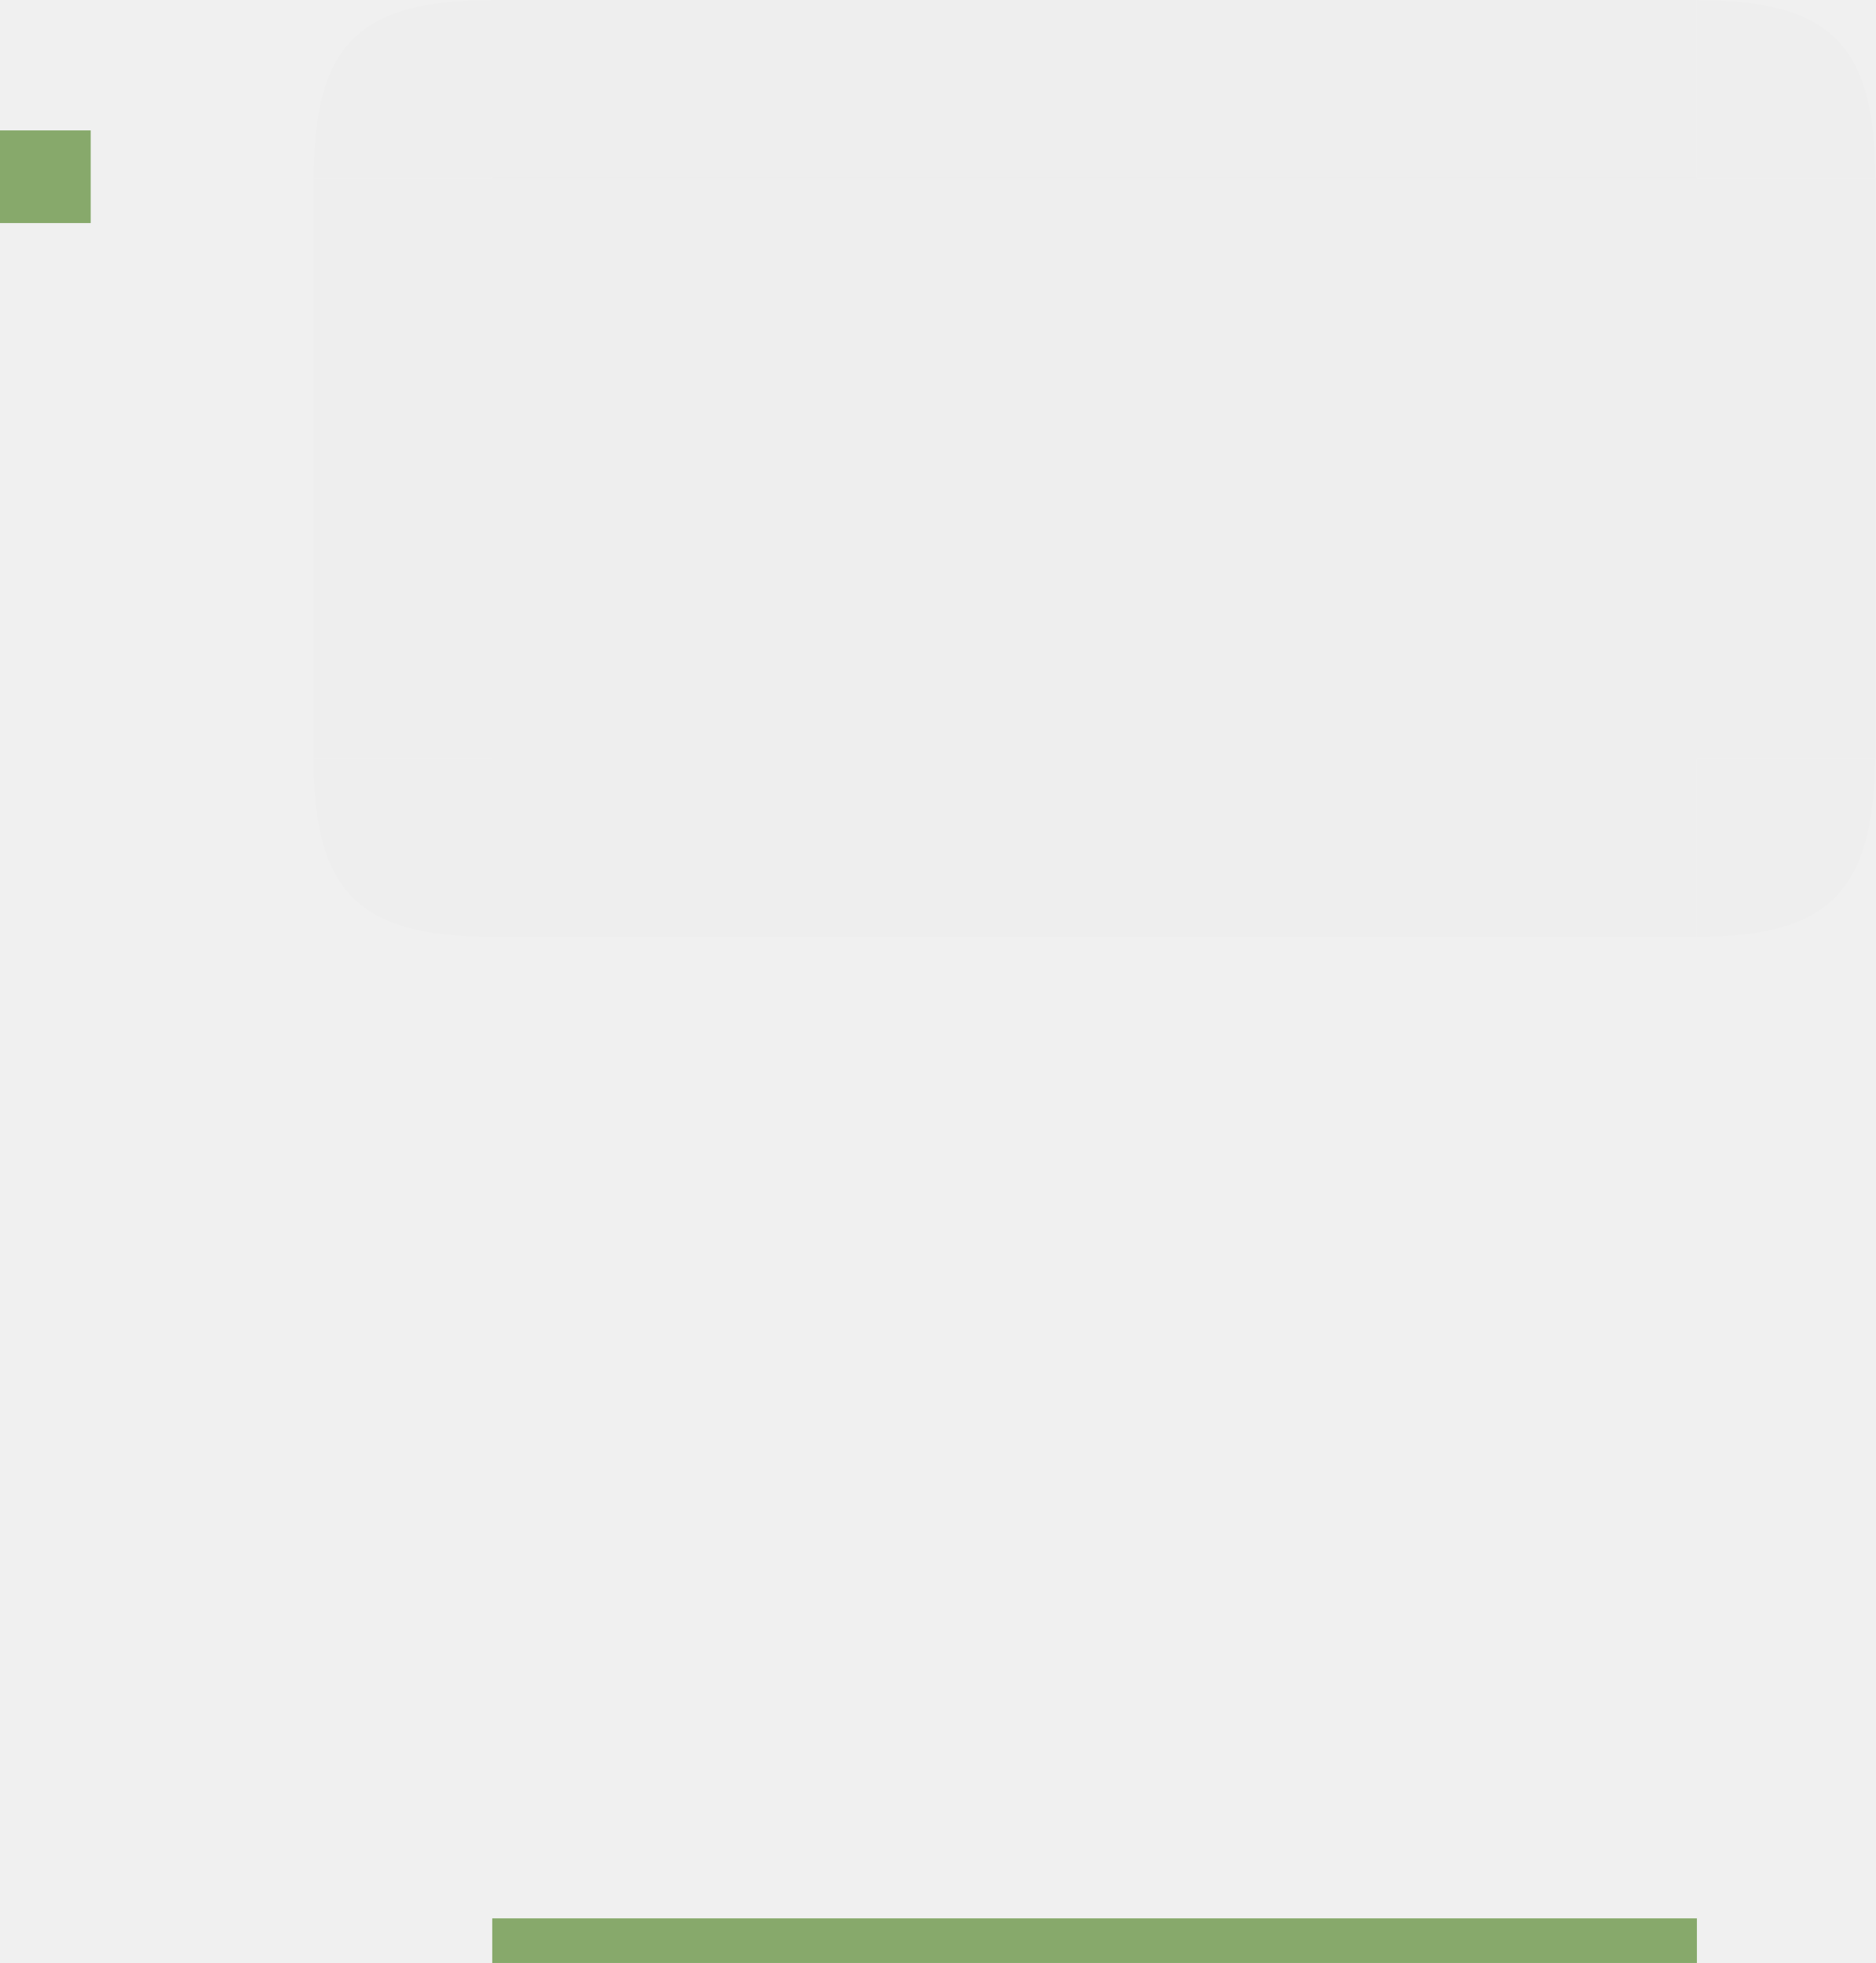
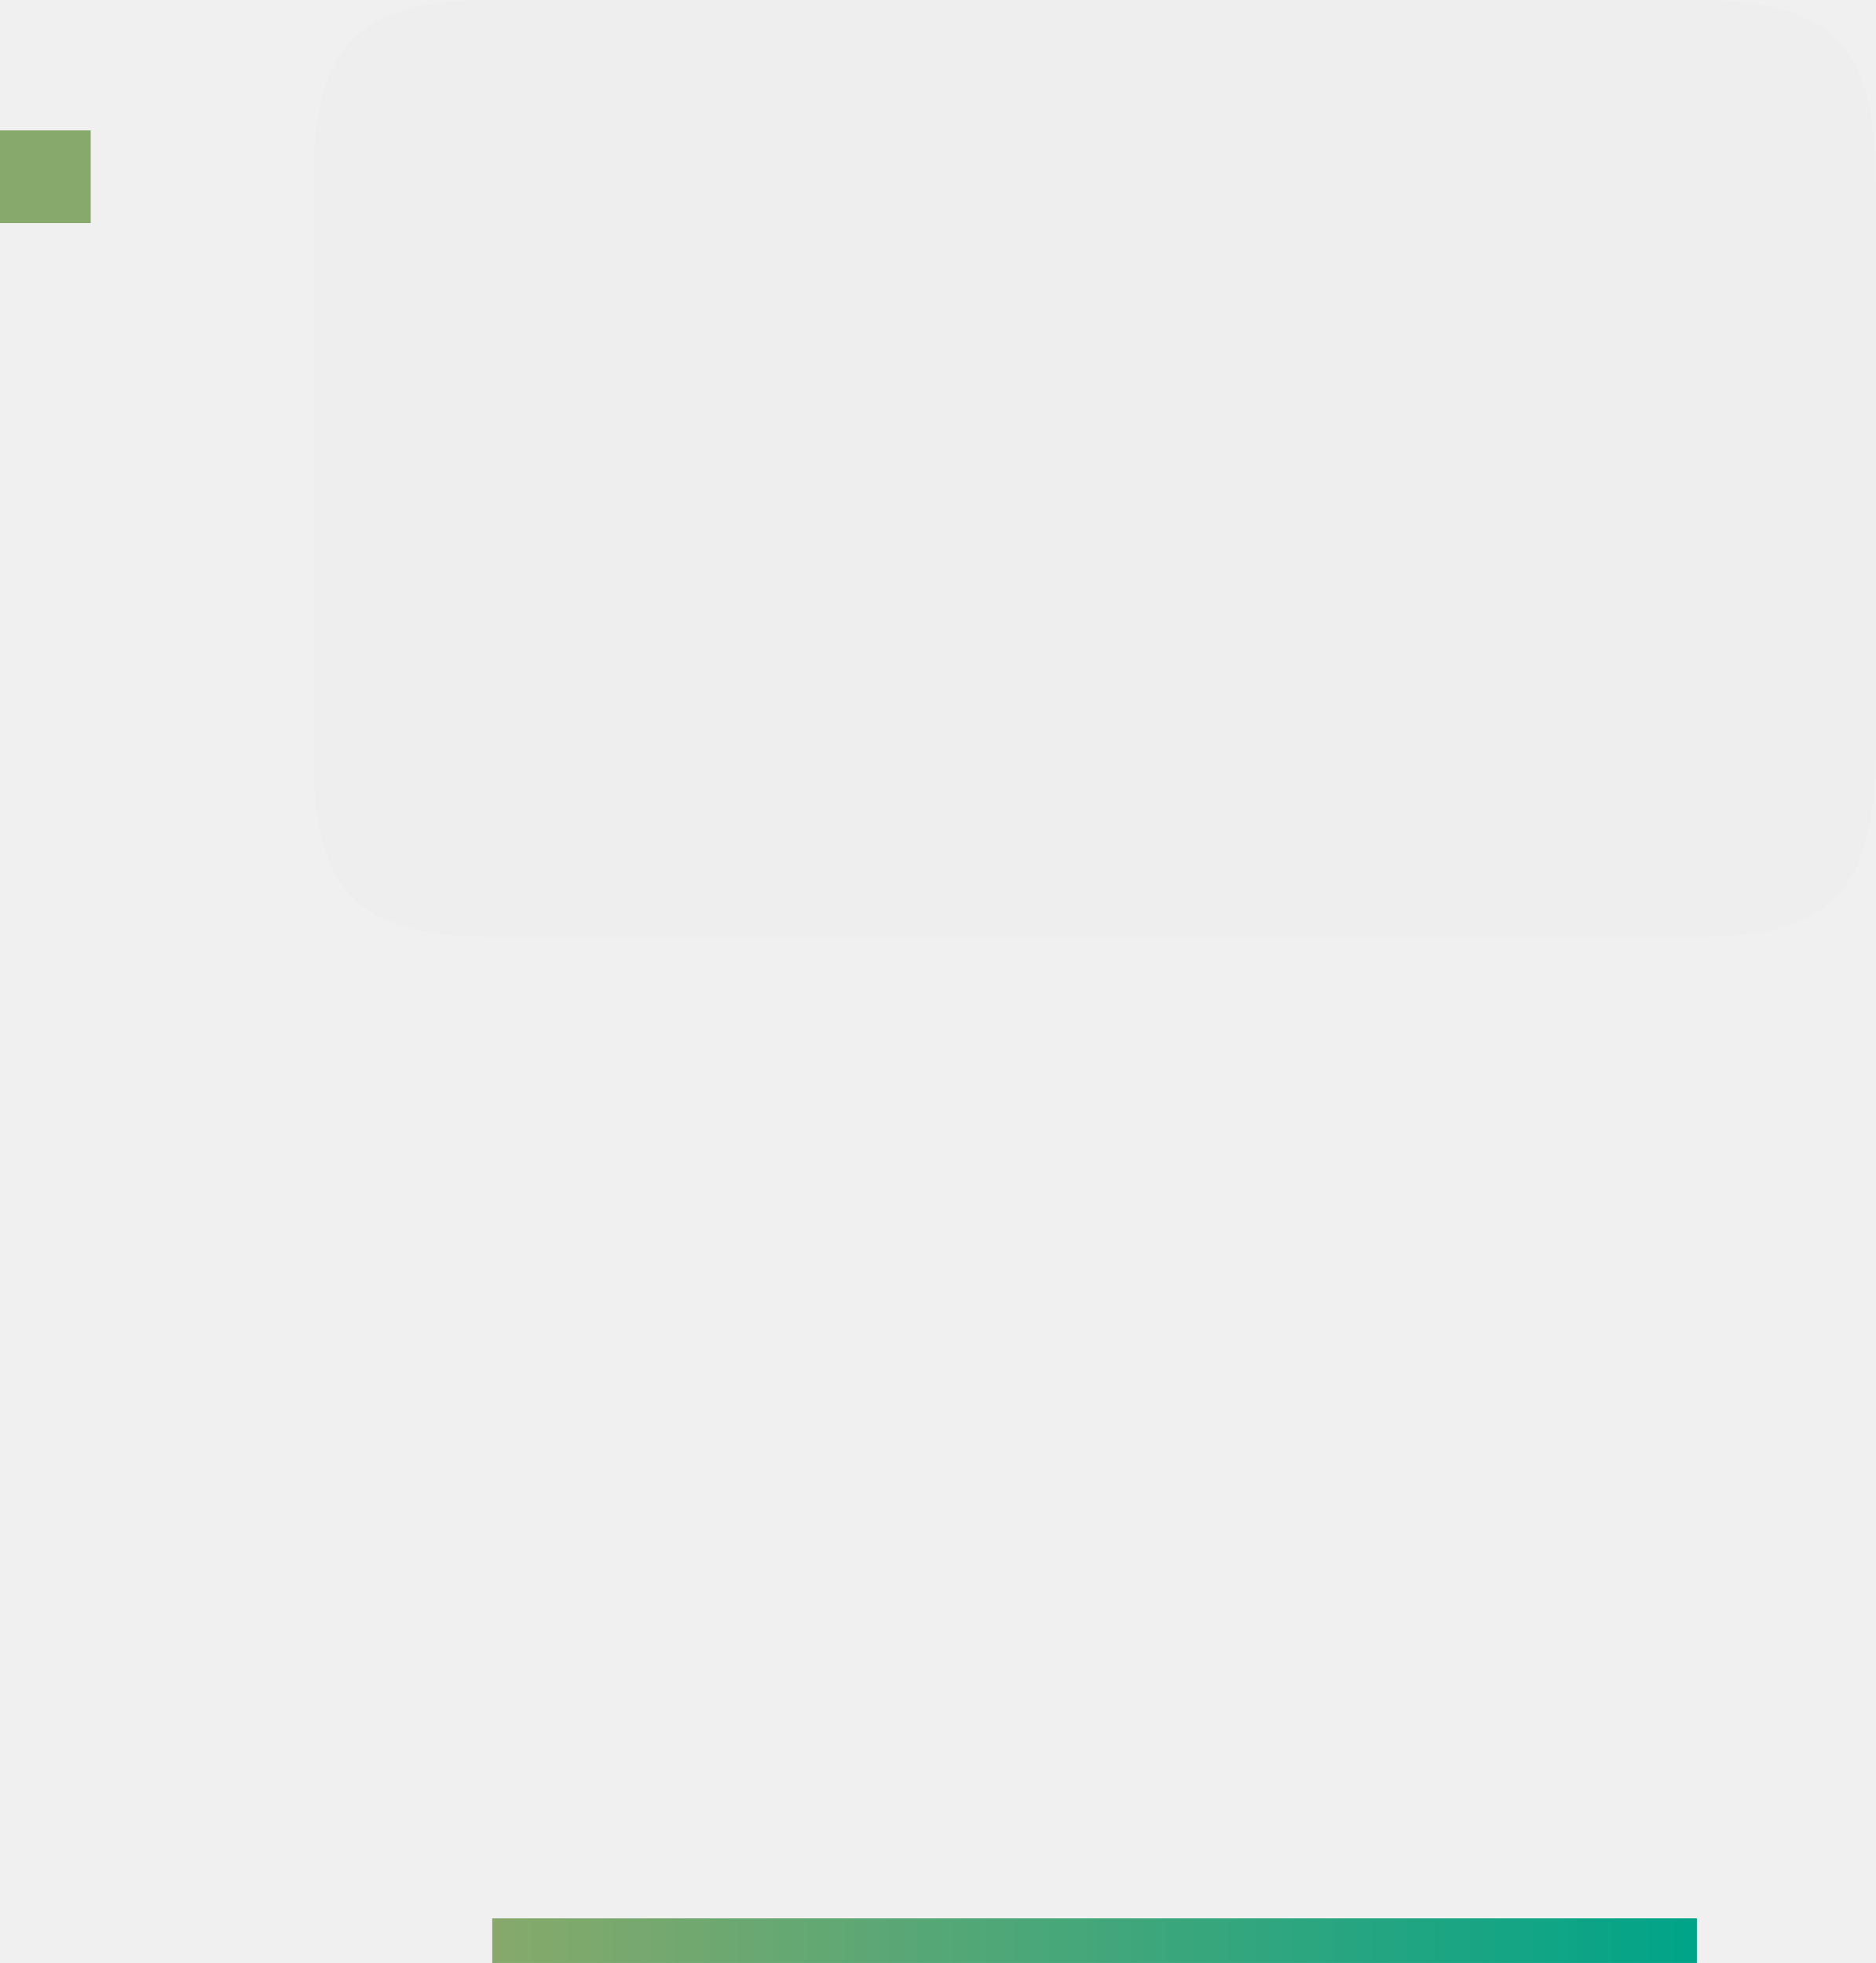
<svg xmlns="http://www.w3.org/2000/svg" xmlns:xlink="http://www.w3.org/1999/xlink" id="svg2" width="42.038" height="44.001" version="1.0">
  <defs id="defs5">
+     <linearGradient id="linearGradient1264">
+       <stop style="stop-color:#87a96b;stop-opacity:1;" offset="0" id="stop1260" />
+       <stop style="stop-color:#00a489;stop-opacity:1" offset="1" id="stop1262" />
+     </linearGradient>
    <linearGradient id="linearGradient4243">
      <stop style="stop-color:#006A80;stop-opacity:1;" offset="0" id="stop4245" />
      <stop style="stop-color:#006A80;stop-opacity:0;" offset="1" id="stop4247" />
    </linearGradient>
    <linearGradient gradientUnits="userSpaceOnUse" y2="3.121" x2="16.26" y1="24.121" x1="16.293" id="linearGradient20004" xlink:href="#linearGradient5325-5" />
    <linearGradient id="linearGradient5325-5">
      <stop id="stop5327-9" offset="0" style="stop-color:#2d3236;stop-opacity:1" />
      <stop id="stop5329-4" offset="1" style="stop-color:#364349;stop-opacity:1" />
    </linearGradient>
    <linearGradient gradientUnits="userSpaceOnUse" y2="-16.296" x2="3.067" y1="-16.296" x1="24.067" id="linearGradient10189" xlink:href="#linearGradient5325-5" />
    <linearGradient y2="-13.5" x2="18" y1="-13.5" x1="5" gradientTransform="translate(2.067171,0.7057721)" gradientUnits="userSpaceOnUse" id="linearGradient5337" xlink:href="#linearGradient6803" />
    <linearGradient id="linearGradient6803">
      <stop style="stop-color:#485a61;stop-opacity:1" offset="0" id="stop6805" />
      <stop style="stop-color:#485a61;stop-opacity:0.302" offset="1" id="stop6807" />
    </linearGradient>
    <linearGradient gradientUnits="userSpaceOnUse" y2="3.121" x2="16.303" y1="24.121" x1="16.303" id="linearGradient10203" xlink:href="#linearGradient5325-5" />
    <linearGradient y2="22" x2="14.011" y1="18" x1="14" gradientTransform="translate(-0.696352,2.12132)" gradientUnits="userSpaceOnUse" id="linearGradient5335" xlink:href="#linearGradient4679" />
    <linearGradient id="linearGradient4679">
      <stop style="stop-color:#485a61;stop-opacity:0.302" offset="0" id="stop4681" />
      <stop style="stop-color:#485a61;stop-opacity:0" offset="1" id="stop4683" />
    </linearGradient>
    <linearGradient gradientUnits="userSpaceOnUse" y2="3.121" x2="44.26" y1="24.121" x1="44.26" id="linearGradient10219" xlink:href="#linearGradient5325-5" />
    <linearGradient y2="22" x2="47" y1="18" x1="47" gradientTransform="translate(-0.7071068,2.12132)" gradientUnits="userSpaceOnUse" id="linearGradient5333" xlink:href="#linearGradient4679" />
    <linearGradient gradientUnits="userSpaceOnUse" y2="-44.269" x2="3.067" y1="-44.269" x1="24.067" id="linearGradient10211" xlink:href="#linearGradient5325-5" />
    <linearGradient y2="-47.5" x2="18" y1="-47.5" x1="5" gradientTransform="translate(2.067171,0.6778517)" gradientUnits="userSpaceOnUse" id="linearGradient5331" xlink:href="#linearGradient6803" />
    <linearGradient gradientUnits="userSpaceOnUse" y2="3.121" x2="45.26" y1="24.121" x1="45.26" id="linearGradient20012" xlink:href="#linearGradient5325-5" />
    <linearGradient gradientUnits="userSpaceOnUse" y2="3.121" x2="25.26" y1="24.121" x1="25.26" id="linearGradient19996" xlink:href="#linearGradient5325-5" />
    <linearGradient gradientUnits="userSpaceOnUse" y2="46.433" x2="-45.783" y1="67.959" x1="-45.783" id="linearGradient10235" xlink:href="#linearGradient5325-5" />
    <linearGradient gradientTransform="translate(-5,10)" gradientUnits="userSpaceOnUse" y2="-54.001" x2="26" y1="-33.001" x1="26" id="linearGradient10227" xlink:href="#linearGradient5325-5" />
    <linearGradient id="linearGradient6803-8">
      <stop id="stop6805-7" offset="0" style="stop-color:#485a61;stop-opacity:1" />
      <stop id="stop6807-1" offset="1" style="stop-color:#485a61;stop-opacity:0.2;" />
    </linearGradient>
    <linearGradient xlink:href="#linearGradient6803-8" id="linearGradient3356" gradientUnits="userSpaceOnUse" gradientTransform="translate(2.067171,0.7057721)" x1="5" y1="-14" x2="25" y2="-14" />
+     <linearGradient xlink:href="#linearGradient1264" id="linearGradient1266" x1="16.293" y1="3.621" x2="43.293" y2="3.621" gradientUnits="userSpaceOnUse" />
  </defs>
  <g id="layer1" style="display:inline" transform="translate(-1535.969,4.637816)" />
  <g id="layer2" style="display:inline" transform="translate(-1535.969,4.637816)" />
  <g transform="translate(893.0924,-1475.242)" id="g2424" style="display:none" />
  <g transform="translate(893.0924,-1475.242)" id="g2426" style="display:inline" />
  <g transform="translate(939.0702,-506.3789)" id="g3429" />
  <g transform="translate(2725.361,-122.9208)" id="g19758" />
  <g transform="translate(3830.186,-1001.19)" id="g3935" />
  <g transform="translate(1432.316,-1016.537)" id="g8459" />
  <g transform="translate(81.49868,312.0743)" id="g28391" />
  <g transform="translate(1186.324,-566.1951)" id="g28393" />
  <g transform="translate(-1211.546,-581.5423)" id="g28395" />
  <g transform="translate(2227.999,304.0743)" id="g6598" />
  <g transform="translate(3332.824,-574.1951)" id="g6640" />
  <g transform="translate(934.9542,-589.5423)" id="g6716" />
  <g style="opacity:0.459" transform="matrix(1,0,0,-1,-235.9686,765.0312)" id="g6850" />
  <text id="text6990" y="262" x="-11.969" style="font-style:normal;font-variant:normal;font-weight:bold;font-stretch:normal;line-height:0%;font-family:'Gill Sans';-inkscape-font-specification:'Bitstream Vera Sans Bold';text-align:justify;writing-mode:lr-tb;text-anchor:start;fill:#000000;fill-opacity:1;stroke:none" xml:space="preserve">
    <tspan y="262" x="-11.969" id="tspan6992" style="font-size:14px;line-height:1.25"> </tspan>
  </text>
  <text id="text2705" y="246.581" x="11.309" style="font-style:normal;font-variant:normal;font-weight:bold;font-stretch:normal;line-height:0%;font-family:'Gill Sans';text-align:justify;writing-mode:lr-tb;text-anchor:start;fill:#000000;fill-opacity:1;stroke:none" xml:space="preserve">
    <tspan y="246.581" x="11.309" id="tspan2707" style="font-size:14px;line-height:1.25"> </tspan>
  </text>
  <g id="g3922" style="display:none" transform="translate(-1463.226,987.9706)" />
  <g id="g3387" style="display:inline" transform="translate(-1463.226,987.9706)" />
  <g transform="translate(965.8355,-491.9088)" id="g3389" style="display:none" />
  <g transform="translate(965.8355,-491.9088)" id="g3391" style="display:inline" />
  <g transform="translate(1011.813,476.9539)" id="g3393" />
  <g transform="translate(2798.104,860.4119)" id="g3395" />
  <g transform="translate(3902.929,-17.85743)" id="g3397" />
  <g transform="translate(1505.059,-33.20463)" id="g3399" />
  <g transform="translate(154.2417,1295.407)" id="g3401" />
  <g transform="translate(1259.067,417.1377)" id="g3403" />
  <g transform="translate(-1138.803,401.7905)" id="g3405" />
  <g transform="translate(2300.742,1287.407)" id="g3407" />
  <g transform="translate(3405.567,409.1377)" id="g3409" />
  <g transform="translate(1007.697,393.7904)" id="g3411" />
  <g style="opacity:0.459" transform="matrix(1,0,0,-1,-163.2255,1748.364)" id="g3413" />
  <text id="text3415" y="1245.333" x="60.774" style="font-style:normal;font-variant:normal;font-weight:bold;font-stretch:normal;line-height:0%;font-family:'Gill Sans';text-align:justify;writing-mode:lr-tb;text-anchor:start;fill:#000000;fill-opacity:1;stroke:none" xml:space="preserve">
    <tspan y="1245.333" x="60.774" id="tspan3417" style="font-size:14px;line-height:1.25"> </tspan>
  </text>
  <g id="g5744" style="display:none" transform="translate(-2362.306,878.3733)" />
  <g id="g5746" style="display:inline" transform="translate(-2362.306,878.3733)" />
  <g transform="translate(66.75487,-601.5061)" id="g5748" style="display:none" />
  <g transform="translate(66.75487,-601.5061)" id="g5750" style="display:inline" />
  <g transform="translate(112.7327,367.3566)" id="g5752" />
  <g transform="translate(1899.023,750.8147)" id="g5754" />
  <g transform="translate(3003.848,-127.4547)" id="g5756" />
  <g transform="translate(605.9787,-142.8019)" id="g5758" />
  <g transform="translate(-744.8388,1185.81)" id="g5760" />
  <g transform="translate(359.9864,307.5404)" id="g5762" />
  <g transform="translate(-2037.883,292.1932)" id="g5764" />
  <g transform="translate(1401.661,1177.81)" id="g5766" />
  <g transform="translate(2506.486,299.5404)" id="g5768" />
  <g transform="translate(108.6167,284.1932)" id="g5770" />
  <g style="opacity:0.459" transform="matrix(1,0,0,-1,-1062.306,1638.767)" id="g5772" />
  <text id="text5774" y="1135.736" x="-838.306" style="font-style:normal;font-variant:normal;font-weight:bold;font-stretch:normal;line-height:0%;font-family:'Gill Sans';text-align:justify;writing-mode:lr-tb;text-anchor:start;fill:#000000;fill-opacity:1;stroke:none" xml:space="preserve">
    <tspan y="1135.736" x="-838.306" id="tspan5776" style="font-size:14px;line-height:1.25"> </tspan>
  </text>
  <g id="g3441" style="display:none" transform="translate(-2222.594,-22.36219)" />
  <g id="g3443" style="display:inline" transform="translate(-2222.594,-22.36219)" />
  <g transform="translate(206.4673,-1502.242)" id="g3445" style="display:none" />
  <g transform="translate(206.4673,-1502.242)" id="g3447" style="display:inline" />
  <g transform="translate(252.4451,-533.3789)" id="g3449" />
  <g transform="translate(2038.736,-149.9208)" id="g3451" />
  <g transform="translate(3143.561,-1028.19)" id="g3453" />
  <g transform="translate(745.6912,-1043.537)" id="g3455" />
  <g transform="translate(-605.1264,285.0743)" id="g3457" />
  <g transform="translate(499.6989,-593.1951)" id="g3459" />
  <g transform="translate(-1898.171,-608.5423)" id="g3461" />
  <g transform="translate(1541.374,277.0743)" id="g3463" />
  <g transform="translate(2646.199,-601.1951)" id="g3465" />
  <g transform="translate(248.3291,-616.5423)" id="g3467" />
  <g style="opacity:0.459" transform="matrix(1,0,0,-1,-922.5937,738.0312)" id="g3469" />
  <text id="text3471" y="235" x="-698.594" style="font-style:normal;font-variant:normal;font-weight:bold;font-stretch:normal;line-height:0%;font-family:'Gill Sans';-inkscape-font-specification:'Bitstream Vera Sans Bold';text-align:justify;writing-mode:lr-tb;text-anchor:start;fill:#000000;fill-opacity:1;stroke:none" xml:space="preserve">
    <tspan y="235" x="-698.594" id="tspan3473" style="font-size:14px;line-height:1.25"> </tspan>
  </text>
  <g id="g3480" style="display:none" transform="translate(-2279.796,564.6603)" />
  <g id="g2817" style="display:inline" transform="translate(-2279.796,564.6603)" />
  <g transform="translate(149.2652,-915.2191)" id="g2819" style="display:none" />
  <g transform="translate(149.2652,-915.2191)" id="g2821" style="display:inline" />
  <g transform="translate(195.243,53.64363)" id="g2823" />
  <g transform="translate(1981.534,437.1017)" id="g2825" />
  <g transform="translate(3086.359,-441.1677)" id="g2827" />
  <g transform="translate(688.489,-456.5149)" id="g2829" />
  <g transform="translate(-662.3285,872.0968)" id="g2831" />
  <g transform="translate(442.4967,-6.172567)" id="g2833" />
  <g transform="translate(-1955.373,-21.51977)" id="g2835" />
  <g transform="translate(1484.171,864.0968)" id="g2837" />
  <g transform="translate(2588.997,-14.17257)" id="g2839" />
  <g transform="translate(191.127,-29.5198)" id="g2841" />
  <g style="opacity:0.459" transform="matrix(1,0,0,-1,-979.7958,1325.054)" id="g2843" />
  <text id="text2845" y="822.023" x="-755.796" style="font-style:normal;font-variant:normal;font-weight:bold;font-stretch:normal;line-height:0%;font-family:'Gill Sans';text-align:justify;writing-mode:lr-tb;text-anchor:start;fill:#000000;fill-opacity:1;stroke:none" xml:space="preserve">
    <tspan y="822.023" x="-755.796" id="tspan2847" style="font-size:14px;line-height:1.25"> </tspan>
  </text>
  <g id="g3498" style="display:none" transform="translate(-3178.876,455.0631)" />
  <g id="g3500" style="display:inline" transform="translate(-3178.876,455.0631)" />
  <g transform="translate(-749.8154,-1024.816)" id="g3502" style="display:none" />
  <g transform="translate(-749.8154,-1024.816)" id="g3504" style="display:inline" />
  <g transform="translate(-703.8376,-55.95361)" id="g3506" />
  <g transform="translate(1082.453,327.5045)" id="g3508" />
  <g transform="translate(2187.278,-550.7649)" id="g3510" />
  <g transform="translate(-210.5916,-566.1121)" id="g3512" />
  <g transform="translate(-1561.409,762.4996)" id="g3514" />
  <g transform="translate(-456.5839,-115.7698)" id="g3516" />
  <g transform="translate(-2854.454,-131.117)" id="g3518" />
  <g transform="translate(585.0909,754.4996)" id="g3520" />
  <g transform="translate(1689.916,-123.7698)" id="g3522" />
  <g transform="translate(-707.9536,-139.117)" id="g3524" />
  <g style="opacity:0.459" transform="matrix(1,0,0,-1,-1878.876,1215.457)" id="g3526" />
  <text id="text3528" y="712.425" x="-1654.877" style="font-style:normal;font-variant:normal;font-weight:bold;font-stretch:normal;line-height:0%;font-family:'Gill Sans';text-align:justify;writing-mode:lr-tb;text-anchor:start;fill:#000000;fill-opacity:1;stroke:none" xml:space="preserve">
    <tspan y="712.425" x="-1654.877" id="tspan3530" style="font-size:14px;line-height:1.25"> </tspan>
  </text>
  <g id="g4763" style="display:none" transform="translate(-2466.191,-258.5941)" />
  <g id="g4765" style="display:inline" transform="translate(-2466.191,-258.5941)" />
  <g transform="translate(-37.12991,-1738.474)" id="g4767" style="display:none" />
  <g transform="translate(-37.12991,-1738.474)" id="g4769" style="display:inline" />
  <g transform="translate(8.847893,-769.6108)" id="g4771" />
  <g transform="translate(1795.138,-386.1528)" id="g4773" />
  <g transform="translate(2899.964,-1264.422)" id="g4775" />
  <g transform="translate(502.0939,-1279.769)" id="g4777" />
  <g transform="translate(-848.7236,48.84233)" id="g4779" />
  <g transform="translate(256.1016,-829.427)" id="g4781" />
  <g transform="translate(-2141.768,-844.7742)" id="g4783" />
  <g transform="translate(1297.776,40.84233)" id="g4785" />
  <g transform="translate(2402.602,-837.427)" id="g4787" />
  <g transform="translate(4.731893,-852.7743)" id="g4789" />
  <g style="opacity:0.459" transform="matrix(1,0,0,-1,-1166.191,501.7993)" id="g4791" />
  <text id="text4793" y="-1.232" x="-942.191" style="font-style:normal;font-variant:normal;font-weight:bold;font-stretch:normal;line-height:0%;font-family:'Gill Sans';text-align:justify;writing-mode:lr-tb;text-anchor:start;fill:#000000;fill-opacity:1;stroke:none" xml:space="preserve">
    <tspan y="-1.232" x="-942.191" id="tspan4795" style="font-size:14px;line-height:1.25"> </tspan>
  </text>
  <g transform="translate(889.5314,-824.2513)" id="g4239">
    <g id="g7784" />
  </g>
  <g transform="translate(-1265.969,-1051.613)" style="display:none" id="g7786" />
  <g transform="translate(-1265.969,-1051.613)" style="display:inline" id="g7788" />
  <g style="display:none" id="g7790" transform="translate(1163.092,-2531.493)" />
  <g style="display:inline" id="g7792" transform="translate(1163.092,-2531.493)" />
  <g id="g7794" transform="translate(1209.07,-1562.63)" />
  <g id="g7796" transform="translate(2995.361,-1179.172)" />
  <g id="g7798" transform="translate(4100.186,-2057.441)" />
  <g id="g7800" transform="translate(1702.316,-2072.789)" />
  <g id="g7802" transform="translate(351.4987,-744.1771)" />
  <g id="g7804" transform="translate(1456.324,-1622.446)" />
  <g id="g7806" transform="translate(-941.5458,-1637.794)" />
  <g id="g7808" transform="translate(2497.999,-752.1771)" />
  <g id="g7810" transform="translate(3602.824,-1630.446)" />
  <g id="g7812" transform="translate(1204.954,-1645.794)" />
  <g id="g7814" transform="matrix(1,0,0,-1,34.03137,-291.2201)" style="opacity:0.459" />
  <text xml:space="preserve" style="font-style:normal;font-variant:normal;font-weight:bold;font-stretch:normal;line-height:0%;font-family:'Gill Sans';-inkscape-font-specification:'Bitstream Vera Sans Bold';text-align:justify;writing-mode:lr-tb;text-anchor:start;fill:#000000;fill-opacity:1;stroke:none" x="258.031" y="-794.251" id="text7816">
    <tspan id="tspan7818" x="258.031" y="-794.251" style="font-size:14px;line-height:1.25"> </tspan>
  </text>
  <g id="layer4" style="display:inline" transform="translate(-495.8631,-719.8804)" />
  <g id="layer5" style="display:inline" transform="translate(-495.8631,-719.8804)" />
  <rect style="opacity:0.578;fill:#ffffff;fill-opacity:1;fill-rule:nonzero;stroke:none" id="rect1327" width="1" height="0" x="-582.332" y="-781.413" />
  <rect style="opacity:0.578;fill:#ffffff;fill-opacity:1;fill-rule:nonzero;stroke:none" id="rect2482" width="1" height="0" x="-617.459" y="-808.941" />
  <g style="opacity:0.402" transform="matrix(-0.782995,0,0,0.650879,-3099.255,-195.639)" id="g4640" />
  <g id="g4646" transform="matrix(-0.782995,0,0,0.650879,-3099.255,-195.639)" style="opacity:0.402" />
  <g id="g4730" transform="matrix(1,0,0,0.650879,101.7077,-188.3112)" style="opacity:0.402" />
  <g style="opacity:0.402" transform="matrix(1,0,0,0.650879,101.7077,-188.3112)" id="g4748" />
  <g id="g5475" style="display:none" transform="translate(-6641.886,-1212.864)" />
  <g id="g5477" style="display:inline" transform="translate(-6641.886,-1212.864)" />
  <g transform="translate(-4212.825,-2692.744)" id="g5479" style="display:none" />
  <g transform="translate(-4212.825,-2692.744)" id="g5481" style="display:inline" />
  <g transform="translate(-4166.847,-1723.881)" id="g5483" />
  <g transform="translate(-2380.557,-1340.423)" id="g5485" />
  <g transform="translate(-1275.731,-2218.692)" id="g5487" />
  <g transform="translate(-3673.601,-2234.039)" id="g5489" />
  <g transform="translate(-5024.418,-905.4277)" id="g5491" />
  <g transform="translate(-3919.593,-1783.697)" id="g5493" />
  <g transform="translate(-6317.463,-1799.044)" id="g5495" />
  <g transform="translate(-2877.919,-913.4277)" id="g5497" />
  <g transform="translate(-1773.093,-1791.697)" id="g5499" />
  <g transform="translate(-4170.963,-1807.044)" id="g5501" />
  <g style="opacity:0.459" transform="matrix(1,0,0,-1,-5341.886,-452.4707)" id="g5503" />
  <text id="text5505" y="-955.502" x="-5117.886" style="font-style:normal;font-variant:normal;font-weight:bold;font-stretch:normal;line-height:0%;font-family:'Gill Sans';-inkscape-font-specification:'Bitstream Vera Sans Bold';text-align:justify;writing-mode:lr-tb;text-anchor:start;fill:#000000;fill-opacity:1;stroke:none" xml:space="preserve">
    <tspan y="-955.502" x="-5117.886" id="tspan5507" style="font-size:14px;line-height:1.25"> </tspan>
  </text>
  <g id="g6557" style="display:none" transform="translate(-1904.719,-561.551)" />
  <g id="g6559" style="display:inline" transform="translate(-1904.719,-561.551)" />
  <g transform="translate(524.3424,-2041.43)" id="g6561" style="display:none" />
  <g transform="translate(524.3424,-2041.43)" id="g6563" style="display:inline" />
  <g transform="translate(570.3202,-1072.568)" id="g6565" />
  <g transform="translate(2356.611,-689.1096)" id="g6567" />
  <g transform="translate(3461.436,-1567.379)" id="g6569" />
  <g transform="translate(1063.566,-1582.726)" id="g6571" />
  <g transform="translate(-287.2513,-254.1146)" id="g6573" />
  <g transform="translate(817.5739,-1132.384)" id="g6575" />
  <g transform="translate(-1580.296,-1147.731)" id="g6577" />
  <g transform="translate(1859.249,-262.1146)" id="g6579" />
  <g transform="translate(2964.074,-1140.384)" id="g6581" />
  <g transform="translate(566.2042,-1155.731)" id="g6583" />
  <g style="opacity:0.459" transform="matrix(1,0,0,-1,-604.7186,198.8425)" id="g6585" />
  <text id="text6588" y="-304.189" x="-380.719" style="font-style:normal;font-variant:normal;font-weight:bold;font-stretch:normal;line-height:0%;font-family:'Gill Sans';-inkscape-font-specification:'Bitstream Vera Sans Bold';text-align:justify;writing-mode:lr-tb;text-anchor:start;fill:#000000;fill-opacity:1;stroke:none" xml:space="preserve">
    <tspan y="-304.189" x="-380.719" id="tspan6590" style="font-size:14px;line-height:1.25"> </tspan>
  </text>
  <g transform="translate(941.0314,-1855.362)" style="display:none" id="g8959" />
  <g transform="translate(941.0314,-1855.362)" style="display:inline" id="g8961" />
  <g style="display:none" id="g8963" transform="translate(3370.092,-3335.242)" />
  <g style="display:inline" id="g8965" transform="translate(3370.092,-3335.242)" />
  <g id="g8967" transform="translate(3416.07,-2366.379)" />
  <g id="g8969" transform="translate(5202.361,-1982.921)" />
  <g id="g8971" transform="translate(6307.186,-2861.19)" />
  <g id="g8973" transform="translate(3909.316,-2876.537)" />
  <g id="g8975" transform="translate(2558.499,-1547.926)" />
  <g id="g8977" transform="translate(3663.324,-2426.195)" />
  <g id="g8979" transform="translate(1265.454,-2441.542)" />
  <g id="g8981" transform="translate(4704.999,-1555.926)" />
  <g id="g8983" transform="translate(5809.824,-2434.195)" />
  <g id="g8985" transform="translate(3411.954,-2449.542)" />
  <g id="g9072" transform="matrix(1,0,0,-1,2241.031,-1094.969)" style="opacity:0.459" />
  <text xml:space="preserve" style="font-style:normal;font-variant:normal;font-weight:bold;font-stretch:normal;line-height:0%;font-family:'Gill Sans';-inkscape-font-specification:'Bitstream Vera Sans Bold';text-align:justify;writing-mode:lr-tb;text-anchor:start;fill:#000000;fill-opacity:1;stroke:none" x="2465.032" y="-1598" id="text9074">
    <tspan id="tspan9076" x="2465.032" y="-1598" style="font-size:14px;line-height:1.25"> </tspan>
  </text>
  <text xml:space="preserve" style="font-style:normal;font-variant:normal;font-weight:normal;font-stretch:normal;line-height:0%;font-family:'Dutch801 Rm BT';-inkscape-font-specification:'Dutch801 Rm BT';text-align:justify;writing-mode:lr-tb;text-anchor:start;fill:#000000;fill-opacity:1;stroke:none" x="121.031" y="-501.251" id="text7319">
    <tspan id="tspan7321" x="121.031" y="-501.251" style="font-size:144px;line-height:1.25"> </tspan>
  </text>
  <g id="g9024" style="display:none" transform="translate(-1447.726,423.997)" />
  <g id="g9026" style="display:inline" transform="translate(-1447.726,423.997)" />
  <g transform="translate(981.3355,-1055.882)" id="g9028" style="display:none" />
  <g transform="translate(981.3355,-1055.882)" id="g9030" style="display:inline" />
  <g transform="translate(1027.313,-87.01969)" id="g9032" />
  <g transform="translate(2813.604,296.4384)" id="g9034" />
  <g transform="translate(3918.429,-581.831)" id="g9036" />
  <g transform="translate(1520.559,-597.1782)" id="g9038" />
  <g transform="translate(169.7417,731.4334)" id="g9040" />
  <g transform="translate(1274.567,-146.8359)" id="g9042" />
  <g transform="translate(-1123.303,-162.1831)" id="g9044" />
  <g transform="translate(2316.242,723.4334)" id="g9046" />
  <g transform="translate(3421.067,-154.8359)" id="g9048" />
  <g transform="translate(1023.197,-170.1831)" id="g9050" />
  <g style="opacity:0.459" transform="matrix(1,0,0,-1,-147.7256,1184.39)" id="g9052" />
  <text id="text9054" y="681.359" x="76.274" style="font-style:normal;font-variant:normal;font-weight:bold;font-stretch:normal;line-height:0%;font-family:'Gill Sans';text-align:justify;writing-mode:lr-tb;text-anchor:start;fill:#000000;fill-opacity:1;stroke:none" xml:space="preserve">
    <tspan y="681.359" x="76.274" id="tspan9056" style="font-size:14px;line-height:1.25"> </tspan>
  </text>
  <g id="g9058" style="display:none" transform="translate(-2346.806,314.3998)" />
  <g id="g9060" style="display:inline" transform="translate(-2346.806,314.3998)" />
  <g transform="translate(82.25486,-1165.48)" id="g9062" style="display:none" />
  <g transform="translate(82.25486,-1165.48)" id="g9064" style="display:inline" />
  <g transform="translate(128.2327,-196.6169)" id="g9066" />
  <g transform="translate(1914.523,186.8411)" id="g9068" />
  <g transform="translate(3019.348,-691.4282)" id="g9070" />
  <g transform="translate(621.4787,-706.7754)" id="g9073" />
  <g transform="translate(-729.3388,621.8362)" id="g9075" />
  <g transform="translate(375.4864,-256.4331)" id="g9077" />
  <g transform="translate(-2022.383,-271.7803)" id="g9079" />
  <g transform="translate(1417.161,613.8362)" id="g9081" />
  <g transform="translate(2521.986,-264.4331)" id="g9083" />
  <g transform="translate(124.1167,-279.7804)" id="g9085" />
  <g style="opacity:0.459" transform="matrix(1,0,0,-1,-1046.806,1074.793)" id="g9087" />
  <text id="text9089" y="571.762" x="-822.806" style="font-style:normal;font-variant:normal;font-weight:bold;font-stretch:normal;line-height:0%;font-family:'Gill Sans';text-align:justify;writing-mode:lr-tb;text-anchor:start;fill:#000000;fill-opacity:1;stroke:none" xml:space="preserve">
    <tspan y="571.762" x="-822.806" id="tspan9091" style="font-size:14px;line-height:1.25"> </tspan>
  </text>
  <g id="g9145" style="display:none" transform="translate(-2207.094,-586.3357)" />
  <g id="g9147" style="display:inline" transform="translate(-2207.094,-586.3357)" />
  <g transform="translate(221.9673,-2066.215)" id="g9149" style="display:none" />
  <g transform="translate(221.9673,-2066.215)" id="g9151" style="display:inline" />
  <g transform="translate(267.9452,-1097.352)" id="g9153" />
  <g transform="translate(2054.236,-713.8944)" id="g9155" />
  <g transform="translate(3159.061,-1592.164)" id="g9157" />
  <g transform="translate(761.1912,-1607.511)" id="g9159" />
  <g transform="translate(-589.6264,-278.8993)" id="g9161" />
  <g transform="translate(515.1989,-1157.169)" id="g9163" />
  <g transform="translate(-1882.671,-1172.516)" id="g9165" />
  <g transform="translate(1556.874,-286.8993)" id="g9167" />
  <g transform="translate(2661.699,-1165.169)" id="g9169" />
  <g transform="translate(263.8291,-1180.516)" id="g9171" />
  <g style="opacity:0.459" transform="matrix(1,0,0,-1,-907.0937,174.0577)" id="g9173" />
  <text id="text9175" y="-328.974" x="-683.094" style="font-style:normal;font-variant:normal;font-weight:bold;font-stretch:normal;line-height:0%;font-family:'Gill Sans';-inkscape-font-specification:'Bitstream Vera Sans Bold';text-align:justify;writing-mode:lr-tb;text-anchor:start;fill:#000000;fill-opacity:1;stroke:none" xml:space="preserve">
    <tspan y="-328.974" x="-683.094" id="tspan9177" style="font-size:14px;line-height:1.25"> </tspan>
  </text>
  <g id="g9179" style="display:none" transform="translate(-2264.296,0.686803)" />
  <g id="g9181" style="display:inline" transform="translate(-2264.296,0.686803)" />
  <g transform="translate(164.7652,-1479.193)" id="g9183" style="display:none" />
  <g transform="translate(164.7652,-1479.193)" id="g9185" style="display:inline" />
  <g transform="translate(210.743,-510.3299)" id="g9187" />
  <g transform="translate(1997.034,-126.8718)" id="g9189" />
  <g transform="translate(3101.859,-1005.141)" id="g9191" />
  <g transform="translate(703.989,-1020.488)" id="g9193" />
  <g transform="translate(-646.8286,308.1232)" id="g9195" />
  <g transform="translate(457.9967,-570.1461)" id="g9197" />
  <g transform="translate(-1939.873,-585.4933)" id="g9199" />
  <g transform="translate(1499.671,300.1232)" id="g9201" />
  <g transform="translate(2604.497,-578.1461)" id="g9203" />
  <g transform="translate(206.627,-593.4933)" id="g9205" />
  <g style="opacity:0.459" transform="matrix(1,0,0,-1,-964.2958,761.0802)" id="g9207" />
  <text id="text9209" y="258.049" x="-740.296" style="font-style:normal;font-variant:normal;font-weight:bold;font-stretch:normal;line-height:0%;font-family:'Gill Sans';text-align:justify;writing-mode:lr-tb;text-anchor:start;fill:#000000;fill-opacity:1;stroke:none" xml:space="preserve">
    <tspan y="258.049" x="-740.296" id="tspan9211" style="font-size:14px;line-height:1.25"> </tspan>
  </text>
  <g id="g9213" style="display:none" transform="translate(-3163.376,-108.9104)" />
  <g id="g9215" style="display:inline" transform="translate(-3163.376,-108.9104)" />
  <g transform="translate(-734.3154,-1588.79)" id="g9217" style="display:none" />
  <g transform="translate(-734.3154,-1588.79)" id="g9219" style="display:inline" />
  <g transform="translate(-688.3376,-619.9272)" id="g9221" />
  <g transform="translate(1097.953,-236.4691)" id="g9223" />
  <g transform="translate(2202.778,-1114.738)" id="g9225" />
  <g transform="translate(-195.0916,-1130.086)" id="g9227" />
  <g transform="translate(-1545.909,198.526)" id="g9229" />
  <g transform="translate(-441.0839,-679.7434)" id="g9231" />
  <g transform="translate(-2838.954,-695.0906)" id="g9233" />
  <g transform="translate(600.5909,190.526)" id="g9235" />
  <g transform="translate(1705.416,-687.7434)" id="g9237" />
  <g transform="translate(-692.4536,-703.0906)" id="g9239" />
  <g style="opacity:0.459" transform="matrix(1,0,0,-1,-1863.376,651.4831)" id="g9241" />
  <text id="text9243" y="148.452" x="-1639.377" style="font-style:normal;font-variant:normal;font-weight:bold;font-stretch:normal;line-height:0%;font-family:'Gill Sans';text-align:justify;writing-mode:lr-tb;text-anchor:start;fill:#000000;fill-opacity:1;stroke:none" xml:space="preserve">
    <tspan y="148.452" x="-1639.377" id="tspan9245" style="font-size:14px;line-height:1.25"> </tspan>
  </text>
  <g id="g9247" style="display:none" transform="translate(-2450.691,-822.5677)" />
  <g id="g9249" style="display:inline" transform="translate(-2450.691,-822.5677)" />
  <g transform="translate(-21.62992,-2302.447)" id="g9251" style="display:none" />
  <g transform="translate(-21.62992,-2302.447)" id="g9253" style="display:inline" />
  <g transform="translate(24.34788,-1333.584)" id="g9255" />
  <g transform="translate(1810.638,-950.1263)" id="g9257" />
  <g transform="translate(2915.464,-1828.396)" id="g9259" />
  <g transform="translate(517.5939,-1843.743)" id="g9261" />
  <g transform="translate(-833.2236,-515.1312)" id="g9263" />
  <g transform="translate(271.6016,-1393.401)" id="g9265" />
  <g transform="translate(-2126.268,-1408.748)" id="g9267" />
  <g transform="translate(1313.276,-523.1312)" id="g9269" />
  <g transform="translate(2418.102,-1401.401)" id="g9271" />
  <g transform="translate(20.23188,-1416.748)" id="g9273" />
  <g style="opacity:0.459" transform="matrix(1,0,0,-1,-1150.691,-62.17422)" id="g9275" />
  <text id="text9277" y="-565.205" x="-926.691" style="font-style:normal;font-variant:normal;font-weight:bold;font-stretch:normal;line-height:0%;font-family:'Gill Sans';text-align:justify;writing-mode:lr-tb;text-anchor:start;fill:#000000;fill-opacity:1;stroke:none" xml:space="preserve">
    <tspan y="-565.205" x="-926.691" id="tspan9279" style="font-size:14px;line-height:1.25"> </tspan>
  </text>
  <g transform="translate(905.0314,-1388.225)" id="g9307">
    <g id="g9309" />
  </g>
  <g transform="translate(-1250.469,-1615.587)" style="display:none" id="g9311" />
  <g transform="translate(-1250.469,-1615.587)" style="display:inline" id="g9313" />
  <g style="display:none" id="g9315" transform="translate(1178.592,-3095.466)" />
  <g style="display:inline" id="g9317" transform="translate(1178.592,-3095.466)" />
  <g id="g9319" transform="translate(1224.57,-2126.604)" />
  <g id="g9321" transform="translate(3010.861,-1743.146)" />
  <g id="g9323" transform="translate(4115.686,-2621.415)" />
  <g id="g9325" transform="translate(1717.816,-2636.762)" />
  <g id="g9327" transform="translate(366.9987,-1308.151)" />
  <g id="g9329" transform="translate(1471.824,-2186.42)" />
  <g id="g9331" transform="translate(-926.0458,-2201.767)" />
  <g id="g9333" transform="translate(2513.499,-1316.151)" />
  <g id="g9335" transform="translate(3618.324,-2194.42)" />
  <g id="g9337" transform="translate(1220.454,-2209.767)" />
  <g id="g9339" transform="matrix(1,0,0,-1,49.53137,-855.1936)" style="opacity:0.459" />
  <text xml:space="preserve" style="font-style:normal;font-variant:normal;font-weight:bold;font-stretch:normal;line-height:0%;font-family:'Gill Sans';-inkscape-font-specification:'Bitstream Vera Sans Bold';text-align:justify;writing-mode:lr-tb;text-anchor:start;fill:#000000;fill-opacity:1;stroke:none" x="273.531" y="-1358.225" id="text9341">
    <tspan id="tspan9343" x="273.531" y="-1358.225" style="font-size:14px;line-height:1.25"> </tspan>
  </text>
  <g id="g9345" style="display:inline" transform="translate(-480.3631,-1283.854)" />
  <g id="g9347" style="display:inline" transform="translate(-480.3631,-1283.854)" />
  <rect style="opacity:0.578;fill:#ffffff;fill-opacity:1;fill-rule:nonzero;stroke:none" id="rect9349" width="1" height="0" x="-566.832" y="-1345.387" />
  <rect style="opacity:0.578;fill:#ffffff;fill-opacity:1;fill-rule:nonzero;stroke:none" id="rect9351" width="1" height="0" x="-601.959" y="-1372.914" />
  <g style="opacity:0.402" transform="matrix(-0.782995,0,0,0.650879,-3083.755,-759.6126)" id="g9353" />
  <g id="g9355" transform="matrix(-0.782995,0,0,0.650879,-3083.755,-759.6126)" style="opacity:0.402" />
  <g id="g9357" transform="matrix(1,0,0,0.650879,117.2077,-752.2848)" style="opacity:0.402" />
  <g style="opacity:0.402" transform="matrix(1,0,0,0.650879,117.2077,-752.2848)" id="g9359" />
  <g id="g9361" style="display:none" transform="translate(-6626.386,-1776.838)" />
  <g id="g9363" style="display:inline" transform="translate(-6626.386,-1776.838)" />
  <g transform="translate(-4197.325,-3256.717)" id="g9365" style="display:none" />
  <g transform="translate(-4197.325,-3256.717)" id="g9367" style="display:inline" />
  <g transform="translate(-4151.347,-2287.854)" id="g9369" />
  <g transform="translate(-2365.057,-1904.396)" id="g9371" />
  <g transform="translate(-1260.231,-2782.666)" id="g9373" />
  <g transform="translate(-3658.101,-2798.013)" id="g9375" />
  <g transform="translate(-5008.918,-1469.401)" id="g9377" />
  <g transform="translate(-3904.093,-2347.671)" id="g9379" />
  <g transform="translate(-6301.963,-2363.018)" id="g9381" />
  <g transform="translate(-2862.419,-1477.401)" id="g9383" />
  <g transform="translate(-1757.593,-2355.671)" id="g9385" />
  <g transform="translate(-4155.463,-2371.018)" id="g9387" />
  <g style="opacity:0.459" transform="matrix(1,0,0,-1,-5326.386,-1016.444)" id="g9389" />
  <text id="text9391" y="-1519.476" x="-5102.386" style="font-style:normal;font-variant:normal;font-weight:bold;font-stretch:normal;line-height:0%;font-family:'Gill Sans';-inkscape-font-specification:'Bitstream Vera Sans Bold';text-align:justify;writing-mode:lr-tb;text-anchor:start;fill:#000000;fill-opacity:1;stroke:none" xml:space="preserve">
    <tspan y="-1519.476" x="-5102.386" id="tspan9393" style="font-size:14px;line-height:1.25"> </tspan>
  </text>
  <g id="g9395" style="display:none" transform="translate(-1889.219,-1125.524)" />
  <g id="g9397" style="display:inline" transform="translate(-1889.219,-1125.524)" />
  <g transform="translate(539.8424,-2605.404)" id="g9399" style="display:none" />
  <g transform="translate(539.8424,-2605.404)" id="g9401" style="display:inline" />
  <g transform="translate(585.8202,-1636.541)" id="g9403" />
  <g transform="translate(2372.111,-1253.083)" id="g9405" />
  <g transform="translate(3476.936,-2131.352)" id="g9407" />
  <g transform="translate(1079.066,-2146.7)" id="g9409" />
  <g transform="translate(-271.7513,-818.0881)" id="g9411" />
  <g transform="translate(833.0739,-1696.357)" id="g9413" />
  <g transform="translate(-1564.796,-1711.705)" id="g9415" />
  <g transform="translate(1874.749,-826.0881)" id="g9417" />
  <g transform="translate(2979.574,-1704.357)" id="g9419" />
  <g transform="translate(581.7042,-1719.705)" id="g9421" />
  <g style="opacity:0.459" transform="matrix(1,0,0,-1,-589.2186,-365.1311)" id="g9423" />
  <text id="text9425" y="-868.162" x="-365.219" style="font-style:normal;font-variant:normal;font-weight:bold;font-stretch:normal;line-height:0%;font-family:'Gill Sans';-inkscape-font-specification:'Bitstream Vera Sans Bold';text-align:justify;writing-mode:lr-tb;text-anchor:start;fill:#000000;fill-opacity:1;stroke:none" xml:space="preserve">
    <tspan y="-868.162" x="-365.219" id="tspan9427" style="font-size:14px;line-height:1.25"> </tspan>
  </text>
  <g transform="translate(956.5314,-2419.336)" style="display:none" id="g9429" />
  <g transform="translate(956.5314,-2419.336)" style="display:inline" id="g9431" />
  <g style="display:none" id="g9433" transform="translate(3385.592,-3899.215)" />
  <g style="display:inline" id="g9435" transform="translate(3385.592,-3899.215)" />
  <g id="g9437" transform="translate(3431.57,-2930.352)" />
  <g id="g9439" transform="translate(5217.861,-2546.894)" />
  <g id="g9441" transform="translate(6322.686,-3425.164)" />
  <g id="g9443" transform="translate(3924.816,-3440.511)" />
  <g id="g9445" transform="translate(2573.999,-2111.899)" />
  <g id="g9447" transform="translate(3678.824,-2990.169)" />
  <g id="g9449" transform="translate(1280.954,-3005.516)" />
  <g id="g9451" transform="translate(4720.499,-2119.899)" />
  <g id="g9453" transform="translate(5825.324,-2998.169)" />
  <g id="g9455" transform="translate(3427.454,-3013.516)" />
  <g id="g9457" transform="matrix(1,0,0,-1,2256.531,-1658.942)" style="opacity:0.459" />
  <text xml:space="preserve" style="font-style:normal;font-variant:normal;font-weight:bold;font-stretch:normal;line-height:0%;font-family:'Gill Sans';-inkscape-font-specification:'Bitstream Vera Sans Bold';text-align:justify;writing-mode:lr-tb;text-anchor:start;fill:#000000;fill-opacity:1;stroke:none" x="2480.532" y="-2161.974" id="text9459">
    <tspan id="tspan9461" x="2480.532" y="-2161.974" style="font-size:14px;line-height:1.25"> </tspan>
  </text>
  <text xml:space="preserve" style="font-style:normal;font-variant:normal;font-weight:normal;font-stretch:normal;line-height:0%;font-family:'Dutch801 Rm BT';-inkscape-font-specification:'Dutch801 Rm BT';text-align:justify;writing-mode:lr-tb;text-anchor:start;fill:#000000;fill-opacity:1;stroke:none" x="136.531" y="-1065.225" id="text9463">
    <tspan id="tspan9465" x="136.531" y="-1065.225" style="font-size:144px;line-height:1.25"> </tspan>
  </text>
  <rect ry="2.077" rx="0" y="2.923" x="0" height="2.077" width="2.033" id="hint-stretch-borders" style="fill:#87a96b;fill-opacity:1;fill-rule:nonzero;stroke:none" />
  <rect transform="scale(1,-1)" y="-17" x="11.033" height="13.01" width="27" id="base-center" style="opacity:0.01;fill:#131718;fill-opacity:1;stroke:none" />
  <g style="opacity:0.01;fill:#131718;fill-opacity:1" id="base-top" transform="matrix(0.9997103,0,0,-0.9756031,69.76964,66.30114)">
    <path style="fill:#131718;fill-opacity:1;stroke:none;opacity:0.8" d="m -58.754,63.859 27.008,1e-6 0,4.1 -27.008,-6e-6 z" id="path11228" />
  </g>
  <g transform="matrix(1,0,0,-1,-5.259951,24.12132)" id="base-bottom" style="opacity:0.01">
    <rect y="3.121" x="16.293" height="4.001" width="27" id="rect11232" style="opacity:0.8;fill:#131718;fill-opacity:1;stroke:none" />
  </g>
  <g transform="matrix(1,0,0,-1,-5.259951,24.12132)" id="base-bottomright" style="opacity:0.01">
    <path style="opacity:0.8;fill:#131718;fill-opacity:1;stroke:none" d="m 47.293,7.121 -4,0 0,-4 c 2.967,0 3.956,1.014 4,4 z" id="path11238" />
  </g>
  <g transform="matrix(0.9903419,0,0,-1,-4.841822,24.06717)" id="base-right" style="opacity:0.01">
    <rect style="opacity:0.8;fill:#131718;fill-opacity:1;stroke:none" id="rect11244" width="13" height="4.045" x="7.067" y="-47.337" transform="matrix(0,1,-1,0,0,0)" />
  </g>
  <g transform="matrix(1,0,0,-1,-5.259951,24.12132)" id="base-topright" style="opacity:0.01">
    <path style="opacity:0.8;fill:#131718;fill-opacity:1;stroke:none" d="m 47.293,20.121 c 0,3 -1,4 -4,4 l 0,-4 z" id="path11250" />
  </g>
  <g transform="matrix(0.989376,0,0,-1,-5.129372,24.12132)" id="base-topleft" style="opacity:0.01">
    <path style="opacity:0.8;fill:#131718;fill-opacity:1;stroke:none" d="m 16.336,20.121 0,4 c -3.032,0 -4.043,-1 -4.045,-4 z" id="path11256" />
  </g>
  <g transform="matrix(0.9884103,0,0,-1,-5.107212,24.06717)" id="base-left" style="opacity:0.01">
    <rect transform="matrix(0,1,-1,0,0,0)" y="-16.329" x="7.067" height="4.047" width="13" id="rect11262" style="opacity:0.8;fill:#131718;fill-opacity:1;stroke:none" />
  </g>
  <g transform="matrix(1,0,0,-1,-5.259951,24.12132)" id="base-bottomleft" style="opacity:0.01">
    <path style="opacity:0.8;fill:#131718;fill-opacity:1;stroke:none" d="m 16.293,3.121 0,4 -4.008,0 c 0.008,-2.986 0.999,-4 4.008,-4 z" id="path11268" />
  </g>
  <rect style="fill:url(#linearGradient10227);fill-opacity:1;stroke:none;opacity:0" id="focus-center" width="27" height="13.01" x="11.033" y="-40" transform="scale(1,-1)" />
  <g transform="matrix(0.9997103,0,0,-0.9756031,69.76963,89.30114)" id="focus-top" style="fill:#131718;fill-opacity:1;opacity:0">
    <path id="path5287" d="m -58.754,63.859 27.008,1e-6 0,4.1 -27.008,-6e-6 z" style="fill:url(#linearGradient10235);fill-opacity:1;stroke:none" />
  </g>
  <g id="focus-bottom" transform="matrix(1,0,0,-1,-5.259963,47.12132)">
    <rect style="fill:url(#linearGradient19996);fill-opacity:1;stroke:none;opacity:0" id="rect5291" width="27" height="4.001" x="16.293" y="3.121" />
-     <rect style="fill:#87a96b;fill-opacity:1;stroke:none;opacity:1" id="rect5293" width="27" height="1" x="16.293" y="3.121" />
+     <rect style="fill:url(#linearGradient1266);fill-opacity:1;stroke:none;opacity:1" id="rect5293" width="27" height="1" x="16.293" y="3.121" />
  </g>
  <g id="focus-bottomright" transform="matrix(1,0,0,-1,-5.259963,47.12132)" style="opacity:0">
    <path id="path5297" d="m 47.293,7.121 -4,0 0,-4 c 2.967,0 3.956,1.014 4,4 z" style="fill:url(#linearGradient20012);fill-opacity:1;stroke:none" />
  </g>
  <g id="focus-right" transform="matrix(0.9903419,0,0,-1,-4.841832,47.06717)" style="opacity:0">
    <rect transform="matrix(0,1,-1,0,0,0)" y="-47.337" x="7.067" height="4.045" width="13" id="rect5303" style="fill:url(#linearGradient10211);fill-opacity:1;stroke:none" />
  </g>
  <g id="focus-topright" transform="matrix(1,0,0,-1,-5.259963,47.12132)" style="opacity:0">
    <path id="path5309" d="m 47.293,20.121 c 0,3 -1,4 -4,4 l 0,-4 z" style="fill:url(#linearGradient10219);fill-opacity:1;stroke:none" />
  </g>
  <g id="focus-topleft" transform="matrix(0.989376,0,0,-1,-5.129383,47.12132)" style="opacity:0">
    <path id="path5315" d="m 16.336,20.121 0,4 c -3.032,0 -4.043,-1 -4.045,-4 z" style="fill:url(#linearGradient10203);fill-opacity:1;stroke:none" />
  </g>
  <g id="focus-left" transform="matrix(0.9884103,0,0,-1,-5.107222,47.06717)" style="opacity:0">
    <rect style="fill:url(#linearGradient10189);fill-opacity:1;stroke:none" id="rect5321" width="13" height="4.047" x="7.067" y="-16.329" transform="matrix(0,1,-1,0,0,0)" />
  </g>
  <g id="focus-bottomleft" transform="matrix(1,0,0,-1,-5.259963,47.12132)" style="opacity:0">
    <path id="path5327" d="m 16.293,3.121 0,4 -4.008,0 c 0.008,-2.986 0.999,-4 4.008,-4 z" style="fill:url(#linearGradient20004);fill-opacity:1;stroke:none" />
  </g>
</svg>
